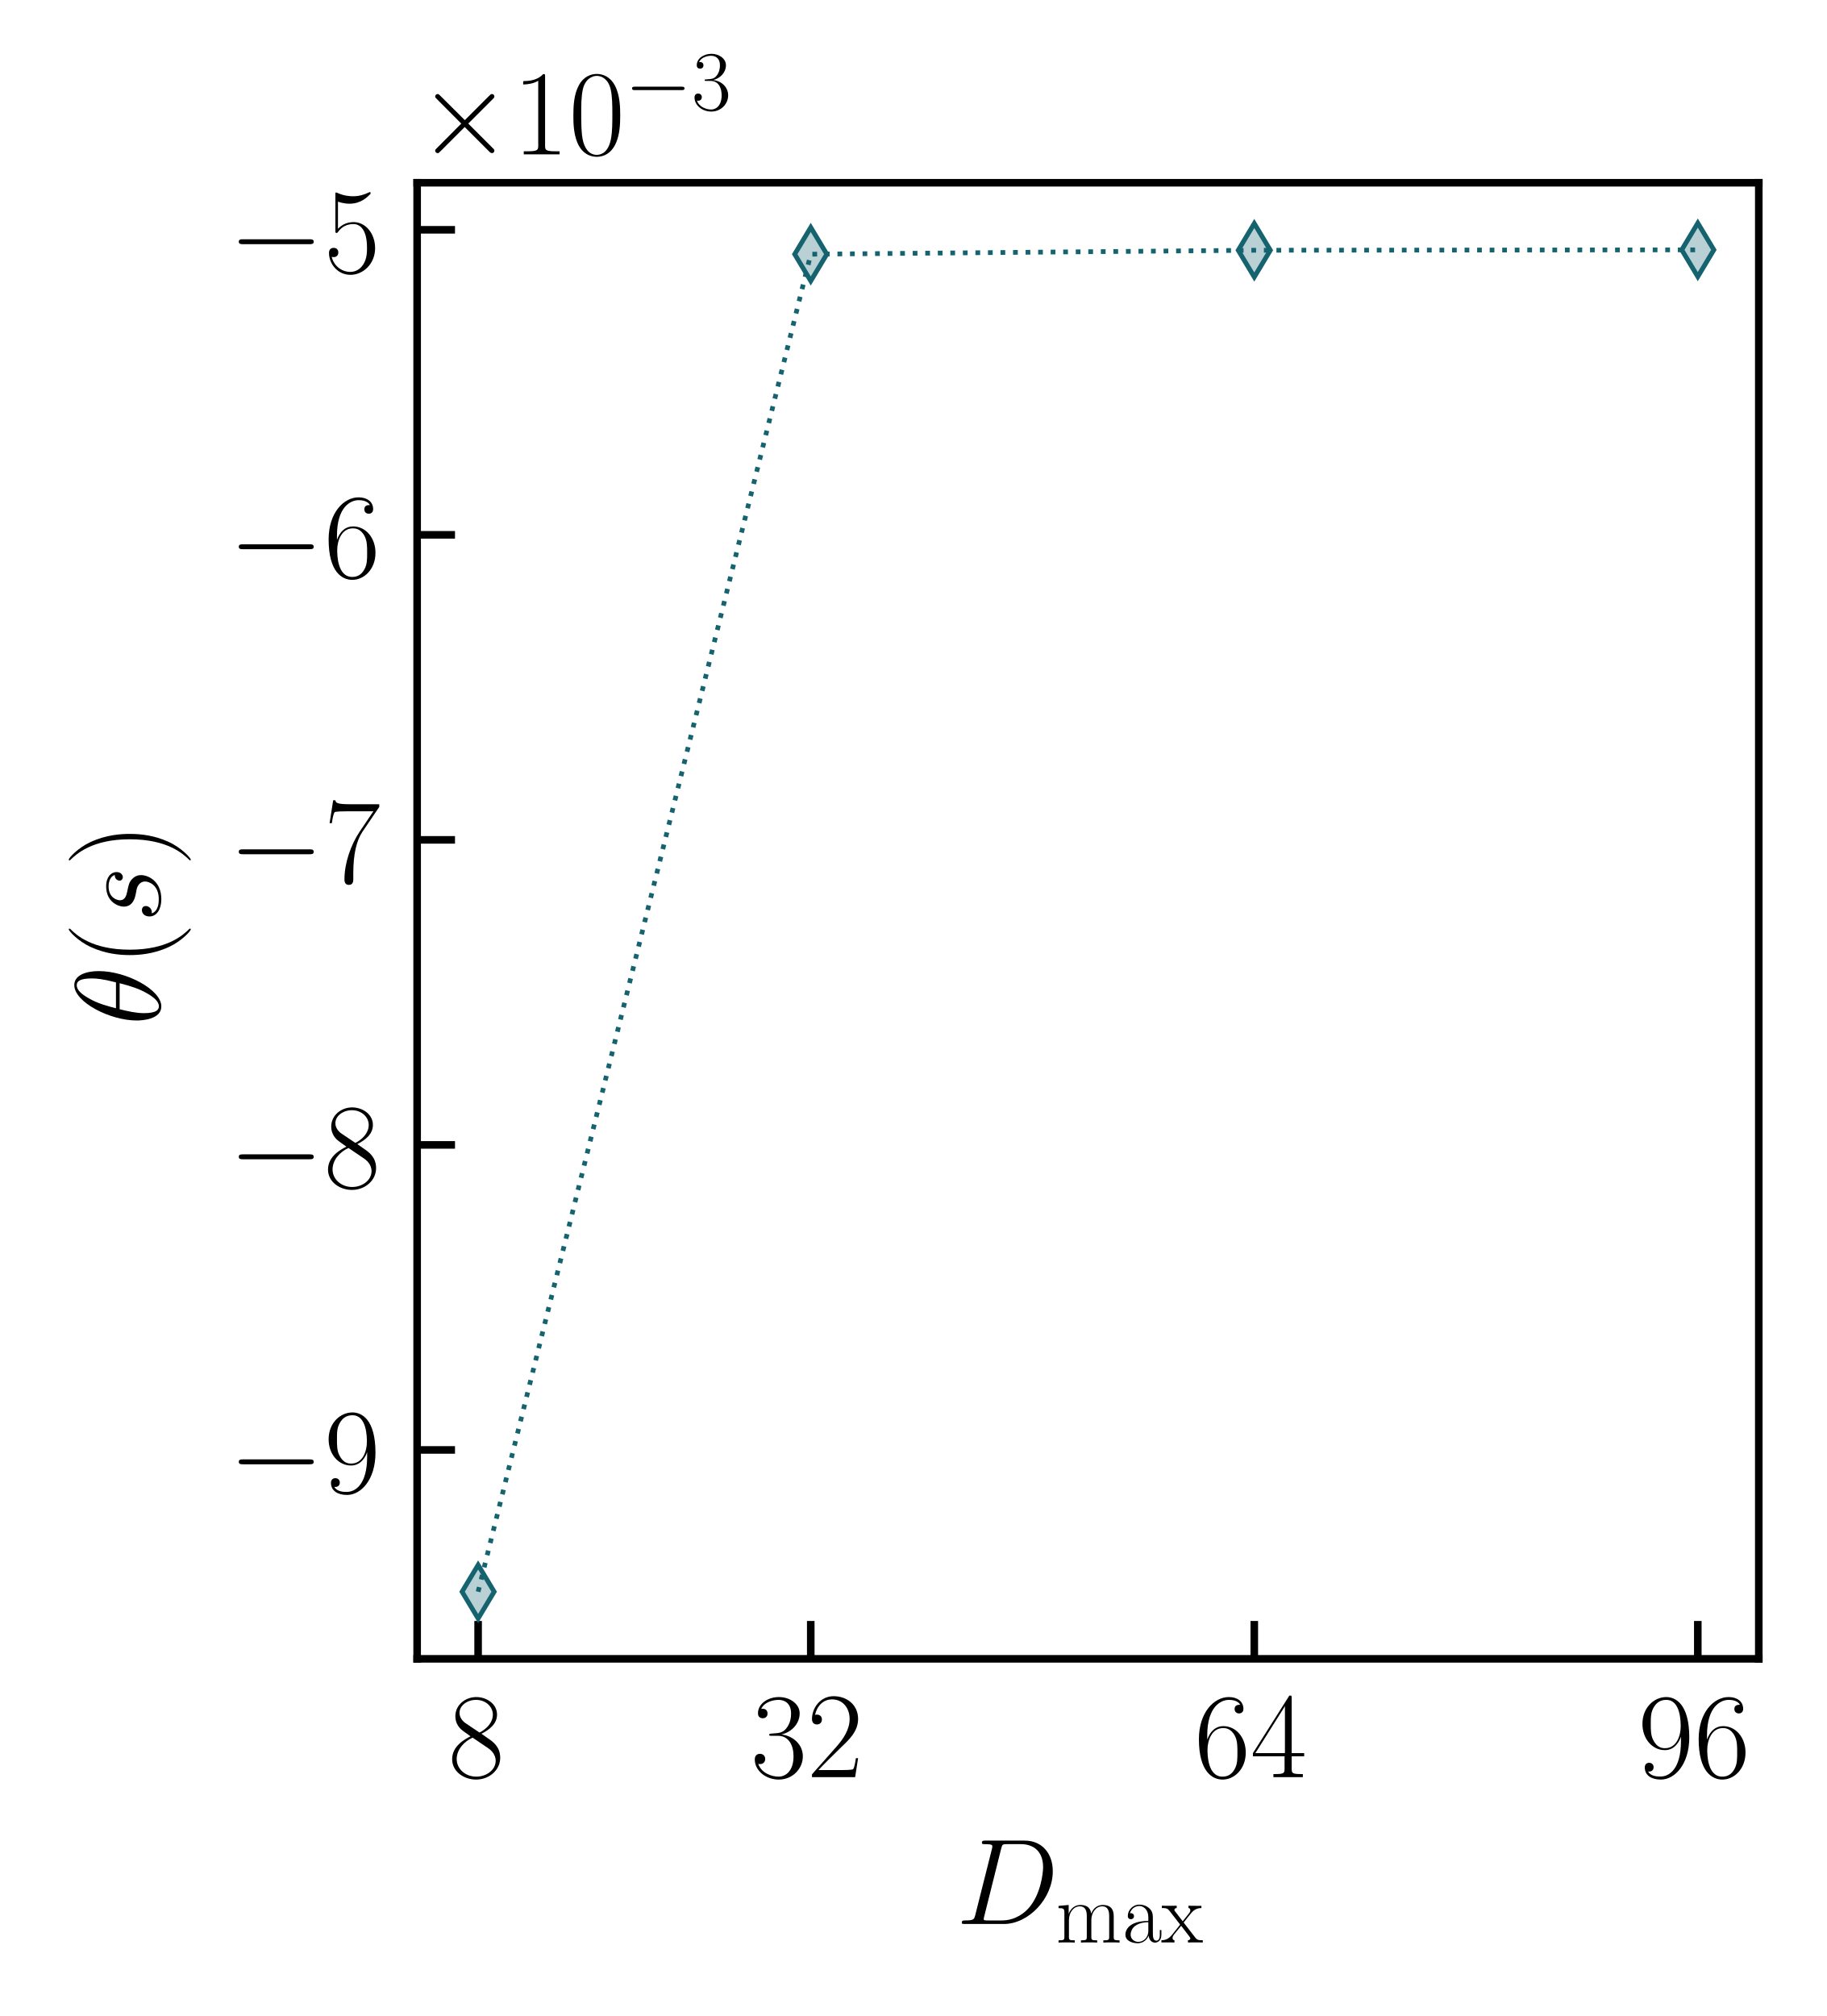
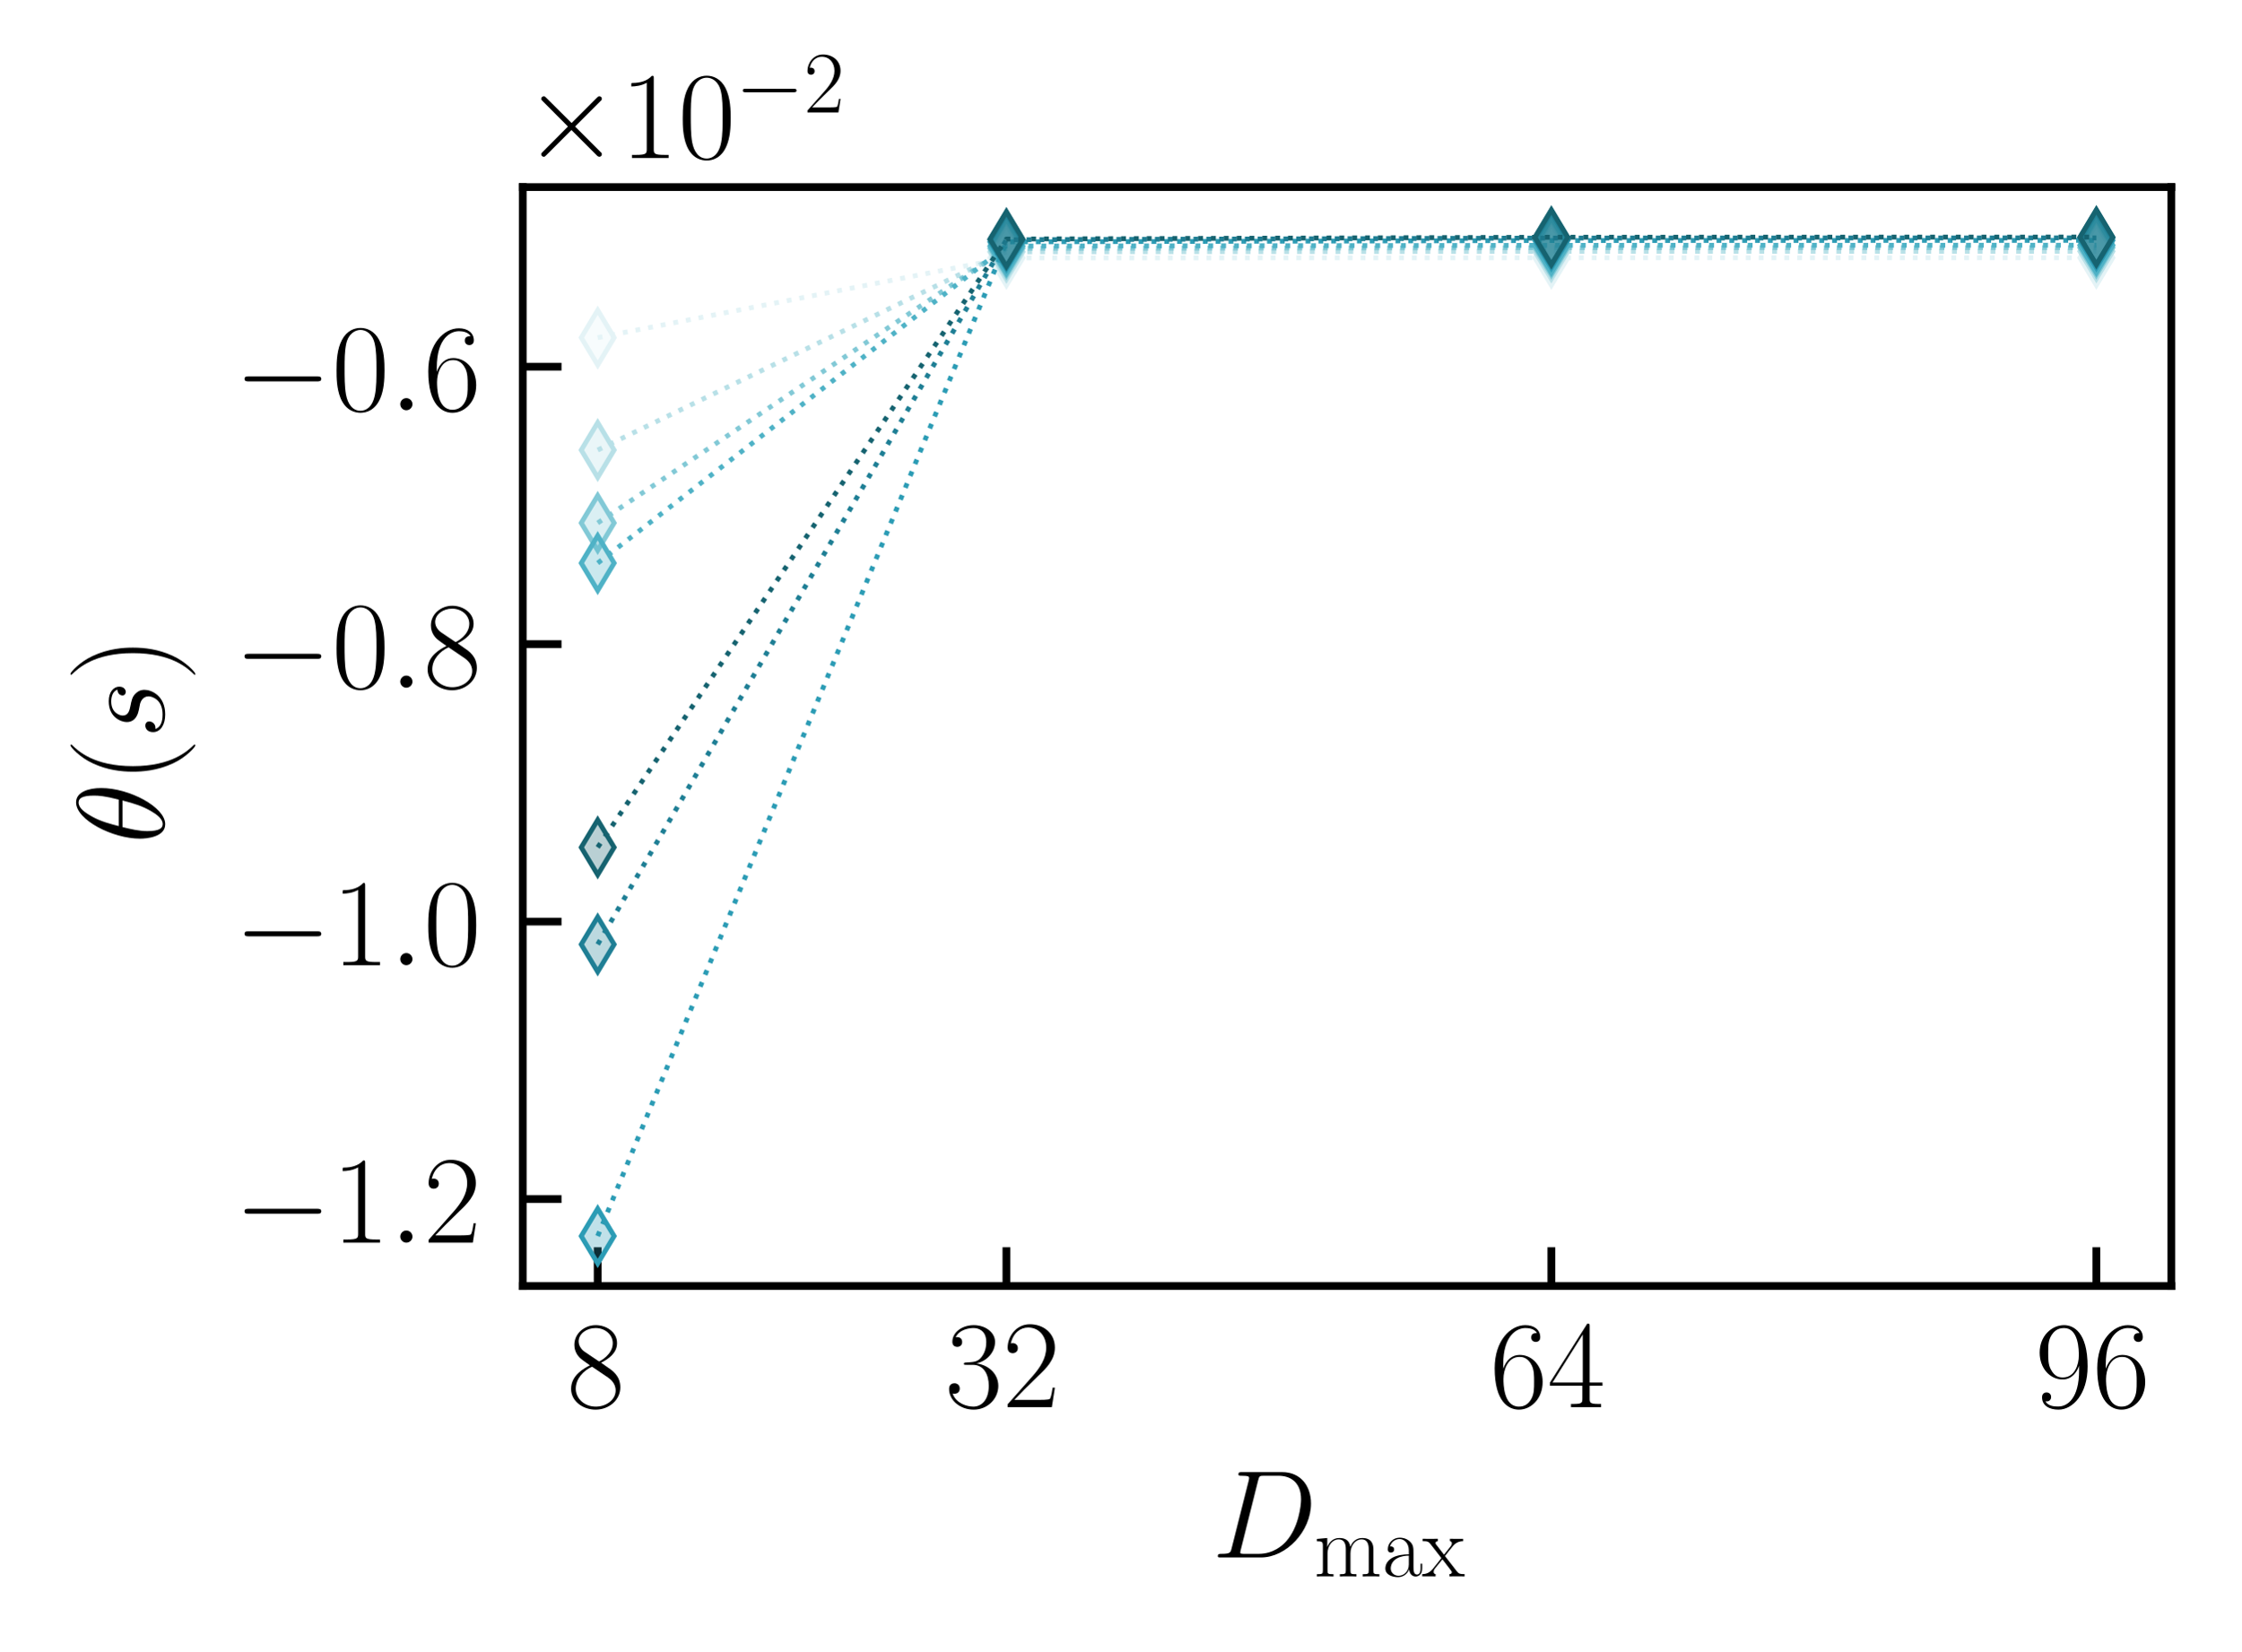
- <svg xmlns="http://www.w3.org/2000/svg" xmlns:xlink="http://www.w3.org/1999/xlink" width="192.998pt" height="212.934pt" viewBox="0 0 192.998 212.934" version="1.1">
+ <svg xmlns="http://www.w3.org/2000/svg" xmlns:xlink="http://www.w3.org/1999/xlink" width="231.208pt" height="170.414pt" viewBox="0 0 231.208 170.414" version="1.1">
  <defs>
    <style type="text/css">*{stroke-linejoin: round; stroke-linecap: butt}</style>
  </defs>
  <g id="figure_1">
    <g id="patch_1">
-       <path d="M 0 212.934  L 192.998 212.934  L 192.998 0  L 0 0  L 0 212.934  z " style="fill: none" />
+       <path d="M 0 170.414  L 231.208 170.414  L 231.208 0  L 0 0  L 0 170.414  z " style="fill: none" />
    </g>
    <g id="axes_1">
      <g id="patch_2">
-         <path d="M 44.066 175.209  L 185.798 175.209  L 185.798 19.303  L 44.066 19.303  L 44.066 175.209  z " style="fill: none" />
+         <path d="M 53.929 132.689  L 224.008 132.689  L 224.008 19.303  L 53.929 19.303  L 53.929 132.689  z " style="fill: none" />
      </g>
      <g id="matplotlib.axis_1">
        <g id="xtick_1">
          <g id="line2d_1">
            <defs>
-               <path id="m840e395d67" d="M 0 0  L 0 -4  " style="stroke: #000000; stroke-width: 0.8" />
-             </defs>
-             <g>
-               <use xlink:href="#m840e395d67" x="50.508" y="175.209" style="stroke: #000000; stroke-width: 0.8" />
+               <path id="m72f96fcde1" d="M 0 0  L 0 -4  " style="stroke: #000000; stroke-width: 0.8" />
+             </defs>
+             <g>
+               <use xlink:href="#m72f96fcde1" x="61.66" y="132.689" style="stroke: #000000; stroke-width: 0.8" />
            </g>
          </g>
          <g id="text_1">
-             <g transform="translate(47.33755 187.703) scale(0.13 -0.13)">
+             <g transform="translate(58.4894 145.1833) scale(0.13 -0.13)">
              <defs>
                <path id="CMR17-38" d="M 1741 2264  C 2144 2467 2554 2773 2554 3263  C 2554 3841 1990 4179 1472 4179  C 890 4179 378 3759 378 3180  C 378 3021 416 2747 666 2505  C 730 2442 998 2251 1171 2130  C 883 1983 211 1634 211 934  C 211 279 838 -128 1459 -128  C 2144 -128 2720 362 2720 1010  C 2720 1590 2330 1857 2074 2029  L 1741 2264  z M 902 2822  C 851 2854 595 3051 595 3351  C 595 3739 998 4032 1459 4032  C 1965 4032 2336 3676 2336 3262  C 2336 2669 1670 2331 1638 2331  C 1632 2331 1626 2331 1574 2370  L 902 2822  z M 2080 1519  C 2176 1449 2483 1240 2483 851  C 2483 381 2010 25 1472 25  C 890 25 448 438 448 940  C 448 1443 838 1862 1280 2060  L 2080 1519  z " transform="scale(0.015625)" />
              </defs>
              <use xlink:href="#CMR17-38" transform="scale(0.996264)" />
            </g>
          </g>
        </g>
        <g id="xtick_2">
          <g id="line2d_2">
            <g>
-               <use xlink:href="#m840e395d67" x="85.648" y="175.209" style="stroke: #000000; stroke-width: 0.8" />
+               <use xlink:href="#m72f96fcde1" x="103.828" y="132.689" style="stroke: #000000; stroke-width: 0.8" />
            </g>
          </g>
          <g id="text_2">
-             <g transform="translate(79.30741 187.703) scale(0.13 -0.13)">
+             <g transform="translate(97.48731 145.1833) scale(0.13 -0.13)">
              <defs>
                <path id="CMR17-33" d="M 1414 2157  C 1984 2157 2234 1662 2234 1090  C 2234 320 1824 25 1453 25  C 1114 25 563 194 390 693  C 422 680 454 680 486 680  C 640 680 755 782 755 948  C 755 1133 614 1216 486 1216  C 378 1216 211 1165 211 926  C 211 335 787 -128 1466 -128  C 2176 -128 2720 430 2720 1085  C 2720 1707 2208 2157 1600 2227  C 2086 2328 2554 2756 2554 3329  C 2554 3820 2048 4179 1472 4179  C 890 4179 378 3829 378 3329  C 378 3110 544 3072 627 3072  C 762 3072 877 3155 877 3321  C 877 3486 762 3569 627 3569  C 602 3569 570 3569 544 3557  C 730 3959 1235 4032 1459 4032  C 1683 4032 2106 3925 2106 3320  C 2106 3143 2080 2828 1862 2550  C 1670 2304 1453 2304 1242 2284  C 1210 2284 1062 2269 1037 2269  C 992 2263 966 2257 966 2208  C 966 2163 973 2157 1101 2157  L 1414 2157  z " transform="scale(0.015625)" />
                <path id="CMR17-32" d="M 2669 989  L 2554 989  C 2490 536 2438 459 2413 420  C 2381 369 1920 369 1830 369  L 602 369  C 832 619 1280 1072 1824 1597  C 2214 1967 2669 2402 2669 3035  C 2669 3790 2067 4224 1395 4224  C 691 4224 262 3604 262 3030  C 262 2780 448 2748 525 2748  C 589 2748 781 2787 781 3010  C 781 3207 614 3264 525 3264  C 486 3264 448 3258 422 3245  C 544 3790 915 4058 1306 4058  C 1862 4058 2227 3617 2227 3035  C 2227 2479 1901 2000 1536 1584  L 262 146  L 262 0  L 2515 0  L 2669 989  z " transform="scale(0.015625)" />
              </defs>
              <use xlink:href="#CMR17-33" transform="scale(0.996264)" />
              <use xlink:href="#CMR17-32" transform="translate(45.69048 0) scale(0.996264)" />
            </g>
          </g>
        </g>
        <g id="xtick_3">
          <g id="line2d_3">
            <g>
-               <use xlink:href="#m840e395d67" x="132.502" y="175.209" style="stroke: #000000; stroke-width: 0.8" />
+               <use xlink:href="#m72f96fcde1" x="160.052" y="132.689" style="stroke: #000000; stroke-width: 0.8" />
            </g>
          </g>
          <g id="text_3">
-             <g transform="translate(126.1611 187.703) scale(0.13 -0.13)">
+             <g transform="translate(153.7117 145.1833) scale(0.13 -0.13)">
              <defs>
                <path id="CMR17-36" d="M 678 2176  C 678 3690 1395 4032 1811 4032  C 1946 4032 2272 4009 2400 3776  C 2298 3776 2106 3776 2106 3553  C 2106 3381 2246 3323 2336 3323  C 2394 3323 2566 3348 2566 3560  C 2566 3954 2246 4179 1805 4179  C 1043 4179 243 3390 243 1984  C 243 253 966 -128 1478 -128  C 2099 -128 2688 427 2688 1283  C 2688 2081 2170 2662 1517 2662  C 1126 2662 838 2407 678 1960  L 678 2176  z M 1478 25  C 691 25 691 1200 691 1436  C 691 1896 909 2560 1504 2560  C 1613 2560 1926 2560 2138 2120  C 2253 1870 2253 1609 2253 1289  C 2253 944 2253 690 2118 434  C 1978 171 1773 25 1478 25  z " transform="scale(0.015625)" />
                <path id="CMR17-34" d="M 2150 4122  C 2150 4256 2144 4256 2029 4256  L 128 1254  L 128 1088  L 1779 1088  L 1779 457  C 1779 224 1766 160 1318 160  L 1197 160  L 1197 0  C 1402 0 1747 0 1965 0  C 2182 0 2528 0 2733 0  L 2733 160  L 2611 160  C 2163 160 2150 224 2150 457  L 2150 1088  L 2803 1088  L 2803 1254  L 2150 1254  L 2150 4122  z M 1798 3703  L 1798 1254  L 256 1254  L 1798 3703  z " transform="scale(0.015625)" />
              </defs>
              <use xlink:href="#CMR17-36" transform="scale(0.996264)" />
              <use xlink:href="#CMR17-34" transform="translate(45.69048 0) scale(0.996264)" />
            </g>
          </g>
        </g>
        <g id="xtick_4">
          <g id="line2d_4">
            <g>
-               <use xlink:href="#m840e395d67" x="179.355" y="175.209" style="stroke: #000000; stroke-width: 0.8" />
+               <use xlink:href="#m72f96fcde1" x="216.277" y="132.689" style="stroke: #000000; stroke-width: 0.8" />
            </g>
          </g>
          <g id="text_4">
-             <g transform="translate(173.0147 187.703) scale(0.13 -0.13)">
+             <g transform="translate(209.9361 145.1833) scale(0.13 -0.13)">
              <defs>
                <path id="CMR17-39" d="M 2253 1864  C 2253 464 1670 31 1190 31  C 1043 31 685 31 538 294  C 704 268 826 357 826 518  C 826 692 685 749 595 749  C 538 749 365 723 365 506  C 365 71 742 -128 1203 -128  C 1939 -128 2688 674 2688 2073  C 2688 3817 1971 4179 1485 4179  C 851 4179 243 3628 243 2778  C 243 1991 762 1408 1414 1408  C 1952 1408 2189 1903 2253 2112  L 2253 1864  z M 1427 1510  C 1254 1510 1011 1542 813 1922  C 678 2169 678 2461 678 2771  C 678 3146 678 3405 858 3684  C 947 3817 1114 4032 1485 4032  C 2240 4032 2240 2885 2240 2632  C 2240 2182 2035 1510 1427 1510  z " transform="scale(0.015625)" />
              </defs>
              <use xlink:href="#CMR17-39" transform="scale(0.996264)" />
              <use xlink:href="#CMR17-36" transform="translate(45.69048 0) scale(0.996264)" />
            </g>
          </g>
        </g>
        <g id="text_5">
-           <g transform="translate(100.9964 203.2153) scale(0.13 -0.13)">
+           <g transform="translate(125.033 160.6956) scale(0.13 -0.13)">
            <defs>
              <path id="CMMI12-44" d="M 1005 472  C 947 249 934 185 486 185  C 365 185 301 185 301 70  C 301 0 339 0 467 0  L 2496 0  C 3789 0 5050 1332 5050 2753  C 5050 3671 4499 4352 3584 4352  L 1530 4352  C 1408 4352 1350 4352 1350 4231  C 1350 4167 1408 4167 1504 4167  C 1894 4167 1894 4116 1894 4046  C 1894 4034 1894 3995 1869 3899  L 1005 472  z M 2355 3931  C 2413 4167 2438 4167 2688 4167  L 3392 4167  C 3994 4167 4544 3842 4544 2963  C 4544 2644 4416 1536 3795 835  C 3616 625 3130 185 2394 185  L 1664 185  C 1574 185 1562 185 1523 192  C 1453 198 1446 211 1446 262  C 1446 307 1459 345 1472 402  L 2355 3931  z " transform="scale(0.015625)" />
              <path id="CMR17-6d" d="M 4326 1933  C 4326 2252 4269 2790 3507 2790  C 3072 2790 2771 2496 2656 2151  L 2650 2151  C 2573 2676 2195 2790 1837 2790  C 1331 2790 1069 2400 973 2144  L 966 2144  L 966 2790  L 211 2720  L 211 2554  C 589 2554 646 2515 646 2208  L 646 428  C 646 184 621 153 211 153  L 211 -13  C 365 0 646 0 813 0  C 979 0 1267 0 1421 -13  L 1421 153  C 1011 153 986 178 986 428  L 986 1658  C 986 2247 1344 2688 1792 2688  C 2266 2688 2317 2266 2317 1958  L 2317 428  C 2317 184 2291 153 1882 153  L 1882 -13  C 2035 0 2317 0 2483 0  C 2650 0 2938 0 3091 -13  L 3091 153  C 2682 153 2656 178 2656 428  L 2656 1658  C 2656 2247 3014 2688 3462 2688  C 3936 2688 3987 2266 3987 1958  L 3987 428  C 3987 184 3962 153 3552 153  L 3552 -13  C 3706 0 3987 0 4154 0  C 4320 0 4608 0 4762 -13  L 4762 153  C 4352 153 4326 178 4326 428  L 4326 1933  z " transform="scale(0.015625)" />
              <path id="CMR17-61" d="M 2304 1653  C 2304 2072 2304 2294 2035 2543  C 1798 2752 1523 2816 1306 2816  C 800 2816 435 2407 435 1971  C 435 1728 627 1728 666 1728  C 749 1728 896 1778 896 1954  C 896 2112 774 2181 666 2181  C 640 2181 608 2174 589 2168  C 723 2592 1069 2714 1293 2714  C 1613 2714 1965 2429 1965 1885  L 1965 1600  C 1587 1600 1133 1549 774 1357  C 371 1133 256 813 256 570  C 256 77 832 -64 1171 -64  C 1523 -64 1850 139 1990 511  C 2003 233 2182 -18 2464 -18  C 2598 -18 2938 70 2938 567  L 2938 920  L 2822 920  L 2822 562  C 2822 178 2650 128 2566 128  C 2304 128 2304 458 2304 738  L 2304 1653  z M 1965 870  C 1965 317 1568 38 1216 38  C 896 38 646 275 646 570  C 646 761 730 1100 1101 1305  C 1408 1478 1760 1504 1965 1504  L 1965 870  z " transform="scale(0.015625)" />
              <path id="CMR17-78" d="M 1664 1477  C 1856 1726 2074 2006 2253 2216  C 2464 2458 2707 2560 2989 2560  L 2989 2726  C 2880 2726 2656 2726 2541 2726  C 2368 2726 2170 2726 2022 2732  L 2022 2566  C 2112 2553 2163 2489 2163 2400  C 2163 2285 2099 2215 2067 2171  L 1594 1573  L 1030 2306  C 973 2376 973 2388 973 2420  C 973 2497 1037 2560 1146 2560  L 1146 2732  C 992 2726 717 2726 557 2726  C 384 2726 179 2726 38 2732  L 38 2560  C 384 2560 461 2534 614 2343  L 1350 1395  C 1363 1382 1395 1344 1395 1325  C 1395 1299 838 619 768 530  C 480 185 179 160 6 160  L 6 0  C 115 0 339 0 454 0  C 582 0 864 0 979 -6  L 979 160  C 941 166 838 179 838 325  C 838 440 890 510 947 586  L 1478 1236  L 2035 512  C 2086 442 2163 346 2163 301  C 2163 211 2086 160 1984 160  L 1984 -6  C 2138 0 2413 0 2573 0  C 2746 0 2950 0 3091 -6  L 3091 160  C 2771 160 2675 172 2522 370  L 1664 1477  z " transform="scale(0.015625)" />
            </defs>
            <use xlink:href="#CMMI12-44" transform="scale(0.996264)" />
            <use xlink:href="#CMR17-6d" transform="translate(80.99423 -14.94392) scale(0.697382)" />
            <use xlink:href="#CMR17-61" transform="translate(134.8377 -14.94392) scale(0.697382)" />
            <use xlink:href="#CMR17-78" transform="translate(166.8209 -14.94392) scale(0.697382)" />
          </g>
        </g>
      </g>
      <g id="matplotlib.axis_2">
        <g id="ytick_1">
          <g id="line2d_5">
            <defs>
-               <path id="mabbc139bae" d="M 0 0  L 4 0  " style="stroke: #000000; stroke-width: 0.8" />
-             </defs>
-             <g>
-               <use xlink:href="#mabbc139bae" x="44.066" y="153.143" style="stroke: #000000; stroke-width: 0.8" />
+               <path id="m647f8ae43c" d="M 0 0  L 4 0  " style="stroke: #000000; stroke-width: 0.8" />
+             </defs>
+             <g>
+               <use xlink:href="#m647f8ae43c" x="53.929" y="123.717" style="stroke: #000000; stroke-width: 0.8" />
            </g>
          </g>
          <g id="text_6">
-             <g transform="translate(24.15143 157.6402) scale(0.13 -0.13)">
+             <g transform="translate(24.15143 128.2142) scale(0.13 -0.13)">
              <defs>
                <path id="CMSY10-0" d="M 4218 1472  C 4326 1472 4442 1472 4442 1600  C 4442 1728 4326 1728 4218 1728  L 755 1728  C 646 1728 531 1728 531 1600  C 531 1472 646 1472 755 1472  L 4218 1472  z " transform="scale(0.015625)" />
-               </defs>
-               <use xlink:href="#CMSY10-0" transform="scale(0.996264)" />
-               <use xlink:href="#CMR17-39" transform="translate(77.48747 0) scale(0.996264)" />
+                 <path id="CMR17-31" d="M 1702 4058  C 1702 4192 1696 4192 1606 4192  C 1357 3916 979 3827 621 3827  C 602 3827 570 3827 563 3808  C 557 3795 557 3782 557 3648  C 755 3648 1088 3686 1344 3839  L 1344 461  C 1344 236 1331 160 781 160  L 589 160  L 589 0  C 896 0 1216 0 1523 0  C 1830 0 2150 0 2458 0  L 2458 160  L 2266 160  C 1715 160 1702 230 1702 458  L 1702 4058  z " transform="scale(0.015625)" />
+                 <path id="CMMI12-3a" d="M 1178 307  C 1178 492 1024 619 870 619  C 685 619 557 466 557 313  C 557 128 710 0 864 0  C 1050 0 1178 153 1178 307  z " transform="scale(0.015625)" />
+               </defs>
+               <use xlink:href="#CMSY10-0" transform="scale(0.996264)" />
+               <use xlink:href="#CMR17-31" transform="translate(77.48747 0) scale(0.996264)" />
+               <use xlink:href="#CMMI12-3a" transform="translate(123.1779 0) scale(0.996264)" />
+               <use xlink:href="#CMR17-32" transform="translate(150.2751 0) scale(0.996264)" />
            </g>
          </g>
        </g>
        <g id="ytick_2">
          <g id="line2d_6">
            <g>
-               <use xlink:href="#mabbc139bae" x="44.066" y="120.925" style="stroke: #000000; stroke-width: 0.8" />
+               <use xlink:href="#m647f8ae43c" x="53.929" y="95.088" style="stroke: #000000; stroke-width: 0.8" />
            </g>
          </g>
          <g id="text_7">
-             <g transform="translate(24.15143 125.4225) scale(0.13 -0.13)">
-               <use xlink:href="#CMSY10-0" transform="scale(0.996264)" />
-               <use xlink:href="#CMR17-38" transform="translate(77.48747 0) scale(0.996264)" />
+             <g transform="translate(24.15143 99.58541) scale(0.13 -0.13)">
+               <defs>
+                 <path id="CMR17-30" d="M 2688 2025  C 2688 2416 2682 3080 2413 3591  C 2176 4039 1798 4198 1466 4198  C 1158 4198 768 4058 525 3597  C 269 3118 243 2524 243 2025  C 243 1661 250 1106 448 619  C 723 -39 1216 -128 1466 -128  C 1760 -128 2208 -7 2470 600  C 2662 1042 2688 1559 2688 2025  z M 1466 -26  C 1056 -26 813 325 723 812  C 653 1188 653 1738 653 2096  C 653 2588 653 2997 736 3387  C 858 3929 1216 4096 1466 4096  C 1728 4096 2067 3923 2189 3400  C 2272 3036 2278 2607 2278 2096  C 2278 1680 2278 1169 2202 792  C 2067 95 1690 -26 1466 -26  z " transform="scale(0.015625)" />
+               </defs>
+               <use xlink:href="#CMSY10-0" transform="scale(0.996264)" />
+               <use xlink:href="#CMR17-31" transform="translate(77.48747 0) scale(0.996264)" />
+               <use xlink:href="#CMMI12-3a" transform="translate(123.1779 0) scale(0.996264)" />
+               <use xlink:href="#CMR17-30" transform="translate(150.2751 0) scale(0.996264)" />
            </g>
          </g>
        </g>
        <g id="ytick_3">
          <g id="line2d_7">
            <g>
-               <use xlink:href="#mabbc139bae" x="44.066" y="88.708" style="stroke: #000000; stroke-width: 0.8" />
+               <use xlink:href="#m647f8ae43c" x="53.929" y="66.46" style="stroke: #000000; stroke-width: 0.8" />
            </g>
          </g>
          <g id="text_8">
-             <g transform="translate(24.15143 93.2047) scale(0.13 -0.13)">
-               <defs>
-                 <path id="CMR17-37" d="M 2886 3941  L 2886 4081  L 1382 4081  C 634 4081 621 4165 595 4288  L 480 4288  L 294 3094  L 410 3094  C 429 3215 474 3540 550 3661  C 589 3712 1062 3712 1171 3712  L 2579 3712  L 1869 2661  C 1395 1954 1069 999 1069 165  C 1069 89 1069 -128 1299 -128  C 1530 -128 1530 89 1530 171  L 1530 465  C 1530 1508 1709 2196 2003 2636  L 2886 3941  z " transform="scale(0.015625)" />
-               </defs>
-               <use xlink:href="#CMSY10-0" transform="scale(0.996264)" />
-               <use xlink:href="#CMR17-37" transform="translate(77.48747 0) scale(0.996264)" />
+             <g transform="translate(24.15143 70.95659) scale(0.13 -0.13)">
+               <use xlink:href="#CMSY10-0" transform="scale(0.996264)" />
+               <use xlink:href="#CMR17-30" transform="translate(77.48747 0) scale(0.996264)" />
+               <use xlink:href="#CMMI12-3a" transform="translate(123.1779 0) scale(0.996264)" />
+               <use xlink:href="#CMR17-38" transform="translate(150.2751 0) scale(0.996264)" />
            </g>
          </g>
        </g>
        <g id="ytick_4">
          <g id="line2d_8">
            <g>
-               <use xlink:href="#mabbc139bae" x="44.066" y="56.49" style="stroke: #000000; stroke-width: 0.8" />
+               <use xlink:href="#m647f8ae43c" x="53.929" y="37.831" style="stroke: #000000; stroke-width: 0.8" />
            </g>
          </g>
          <g id="text_9">
-             <g transform="translate(24.15143 60.98694) scale(0.13 -0.13)">
-               <use xlink:href="#CMSY10-0" transform="scale(0.996264)" />
-               <use xlink:href="#CMR17-36" transform="translate(77.48747 0) scale(0.996264)" />
-             </g>
-           </g>
-         </g>
-         <g id="ytick_5">
-           <g id="line2d_9">
-             <g>
-               <use xlink:href="#mabbc139bae" x="44.066" y="24.272" style="stroke: #000000; stroke-width: 0.8" />
-             </g>
-           </g>
-           <g id="text_10">
-             <g transform="translate(24.15143 28.76917) scale(0.13 -0.13)">
-               <defs>
-                 <path id="CMR17-35" d="M 730 3692  C 794 3666 1056 3584 1325 3584  C 1920 3584 2246 3911 2432 4100  C 2432 4157 2432 4192 2394 4192  C 2387 4192 2374 4192 2323 4163  C 2099 4058 1837 3973 1517 3973  C 1325 3973 1037 3999 723 4139  C 653 4171 640 4171 634 4171  C 602 4171 595 4164 595 4037  L 595 2203  C 595 2089 595 2057 659 2057  C 691 2057 704 2070 736 2114  C 941 2401 1222 2522 1542 2522  C 1766 2522 2246 2382 2246 1289  C 2246 1085 2246 715 2054 421  C 1894 159 1645 25 1370 25  C 947 25 518 320 403 814  C 429 807 480 795 506 795  C 589 795 749 840 749 1038  C 749 1210 627 1280 506 1280  C 358 1280 262 1190 262 1011  C 262 454 704 -128 1382 -128  C 2042 -128 2669 440 2669 1264  C 2669 2030 2170 2624 1549 2624  C 1222 2624 947 2503 730 2274  L 730 3692  z " transform="scale(0.015625)" />
-               </defs>
-               <use xlink:href="#CMSY10-0" transform="scale(0.996264)" />
-               <use xlink:href="#CMR17-35" transform="translate(77.48747 0) scale(0.996264)" />
-             </g>
-           </g>
-         </g>
-         <g id="text_11">
-           <g transform="translate(16.91357 108.3056) rotate(-90) scale(0.13 -0.13)">
+             <g transform="translate(24.15143 42.32778) scale(0.13 -0.13)">
+               <use xlink:href="#CMSY10-0" transform="scale(0.996264)" />
+               <use xlink:href="#CMR17-30" transform="translate(77.48747 0) scale(0.996264)" />
+               <use xlink:href="#CMMI12-3a" transform="translate(123.1779 0) scale(0.996264)" />
+               <use xlink:href="#CMR17-36" transform="translate(150.2751 0) scale(0.996264)" />
+             </g>
+           </g>
+         </g>
+         <g id="text_10">
+           <g transform="translate(16.91357 87.04579) rotate(-90) scale(0.13 -0.13)">
            <defs>
              <path id="CMMI12-12" d="M 2835 3200  C 2835 3850 2630 4480 2106 4480  C 1210 4480 256 2615 256 1216  C 256 923 320 -64 992 -64  C 1862 -64 2835 1756 2835 3200  z M 896 2304  C 992 2679 1126 3214 1382 3665  C 1594 4047 1818 4352 2099 4352  C 2310 4352 2451 4174 2451 3564  C 2451 3334 2432 3017 2246 2304  L 896 2304  z M 2202 2113  C 2042 1490 1907 1088 1677 687  C 1491 363 1267 64 998 64  C 800 64 640 217 640 846  C 640 1260 742 1693 845 2113  L 2202 2113  z " transform="scale(0.015625)" />
              <path id="CMR17-28" d="M 1958 -1561  C 1958 -1555 1958 -1542 1939 -1523  C 1645 -1224 858 -407 858 1581  C 858 3569 1632 4379 1946 4697  C 1946 4704 1958 4717 1958 4736  C 1958 4755 1939 4768 1914 4768  C 1843 4768 1299 4296 986 3594  C 666 2887 576 2199 576 1588  C 576 1128 621 351 1005 -471  C 1312 -1135 1837 -1600 1914 -1600  C 1946 -1600 1958 -1587 1958 -1561  z " transform="scale(0.015625)" />
              <path id="CMMI12-73" d="M 1459 1280  C 1568 1261 1741 1223 1779 1216  C 1862 1192 2150 1090 2150 783  C 2150 586 1971 70 1229 70  C 1094 70 614 70 486 436  C 742 404 870 603 870 745  C 870 880 781 950 653 950  C 512 950 326 841 326 552  C 326 173 710 -64 1222 -64  C 2195 -64 2483 651 2483 984  C 2483 1079 2483 1258 2278 1462  C 2118 1616 1965 1648 1619 1718  C 1446 1756 1171 1814 1171 2101  C 1171 2229 1286 2689 1894 2689  C 2163 2689 2426 2589 2490 2368  C 2208 2368 2195 2125 2195 2119  C 2195 1984 2317 1946 2374 1946  C 2464 1946 2643 2015 2643 2281  C 2643 2545 2400 2816 1901 2816  C 1062 2816 838 2160 838 1899  C 838 1414 1312 1312 1459 1280  z " transform="scale(0.015625)" />
              <path id="CMR17-29" d="M 1683 1581  C 1683 2040 1638 2817 1254 3639  C 947 4303 422 4768 346 4768  C 326 4768 301 4761 301 4729  C 301 4717 307 4710 314 4697  C 621 4378 1402 3568 1402 1584  C 1402 -407 627 -1217 314 -1537  C 307 -1549 301 -1556 301 -1568  C 301 -1600 326 -1600 346 -1600  C 416 -1600 960 -1128 1274 -426  C 1594 281 1683 969 1683 1581  z " transform="scale(0.015625)" />
            </defs>
            <use xlink:href="#CMMI12-12" transform="scale(0.996264)" />
            <use xlink:href="#CMR17-28" transform="translate(48.16951 0) scale(0.996264)" />
            <use xlink:href="#CMMI12-73" transform="translate(83.45028 0) scale(0.996264)" />
            <use xlink:href="#CMR17-29" transform="translate(129.4003 0) scale(0.996264)" />
          </g>
        </g>
-         <g id="text_12">
-           <g transform="translate(44.06554 16.30344) scale(0.13 -0.13)">
+         <g id="text_11">
+           <g transform="translate(53.92891 16.30344) scale(0.13 -0.13)">
            <defs>
              <path id="CMSY10-2" d="M 2490 1785  L 1210 3059  C 1133 3136 1120 3148 1069 3148  C 1005 3148 941 3091 941 3020  C 941 2976 954 2963 1024 2892  L 2304 1606  L 1024 320  C 954 249 941 236 941 192  C 941 121 1005 64 1069 64  C 1120 64 1133 76 1210 153  L 2483 1427  L 3808 102  C 3821 96 3866 64 3904 64  C 3981 64 4032 121 4032 192  C 4032 204 4032 230 4013 262  C 4006 275 2989 1280 2669 1606  L 3840 2777  C 3872 2816 3968 2899 4000 2937  C 4006 2950 4032 2976 4032 3020  C 4032 3091 3981 3148 3904 3148  C 3853 3148 3827 3123 3757 3052  L 2490 1785  z " transform="scale(0.015625)" />
-               <path id="CMR17-31" d="M 1702 4058  C 1702 4192 1696 4192 1606 4192  C 1357 3916 979 3827 621 3827  C 602 3827 570 3827 563 3808  C 557 3795 557 3782 557 3648  C 755 3648 1088 3686 1344 3839  L 1344 461  C 1344 236 1331 160 781 160  L 589 160  L 589 0  C 896 0 1216 0 1523 0  C 1830 0 2150 0 2458 0  L 2458 160  L 2266 160  C 1715 160 1702 230 1702 458  L 1702 4058  z " transform="scale(0.015625)" />
-               <path id="CMR17-30" d="M 2688 2025  C 2688 2416 2682 3080 2413 3591  C 2176 4039 1798 4198 1466 4198  C 1158 4198 768 4058 525 3597  C 269 3118 243 2524 243 2025  C 243 1661 250 1106 448 619  C 723 -39 1216 -128 1466 -128  C 1760 -128 2208 -7 2470 600  C 2662 1042 2688 1559 2688 2025  z M 1466 -26  C 1056 -26 813 325 723 812  C 653 1188 653 1738 653 2096  C 653 2588 653 2997 736 3387  C 858 3929 1216 4096 1466 4096  C 1728 4096 2067 3923 2189 3400  C 2272 3036 2278 2607 2278 2096  C 2278 1680 2278 1169 2202 792  C 2067 95 1690 -26 1466 -26  z " transform="scale(0.015625)" />
            </defs>
            <use xlink:href="#CMSY10-2" transform="scale(0.996264)" />
            <use xlink:href="#CMR17-31" transform="translate(77.48747 0) scale(0.996264)" />
            <use xlink:href="#CMR17-30" transform="translate(123.1779 0) scale(0.996264)" />
            <use xlink:href="#CMSY10-0" transform="translate(168.8684 36.15364) scale(0.697382)" />
-             <use xlink:href="#CMR17-33" transform="translate(223.1094 36.15364) scale(0.697382)" />
-           </g>
+             <use xlink:href="#CMR17-32" transform="translate(223.1094 36.15364) scale(0.697382)" />
+           </g>
+         </g>
+       </g>
+       <g id="line2d_9">
+         <path d="M 61.66 34.835  L 103.828 26.609  L 160.052 26.597  L 216.277 26.594  " clip-path="url(#pe876805f9f)" style="fill: none; stroke-dasharray: 0.5,0.825; stroke-dashoffset: 0; stroke: #e4f3f6; stroke-width: 0.5" />
+         <defs>
+           <path id="m4eda9203ac" d="M 0 2.828  L 1.697 0  L 0 -2.828  L -1.697 0  z " style="stroke: #e4f3f6; stroke-width: 0.5; stroke-linejoin: miter" />
+         </defs>
+         <g clip-path="url(#pe876805f9f)">
+           <use xlink:href="#m4eda9203ac" x="61.66" y="34.835" style="fill: #e4f3f6; fill-opacity: 0.3; stroke: #e4f3f6; stroke-width: 0.5; stroke-linejoin: miter" />
+           <use xlink:href="#m4eda9203ac" x="103.828" y="26.609" style="fill: #e4f3f6; fill-opacity: 0.3; stroke: #e4f3f6; stroke-width: 0.5; stroke-linejoin: miter" />
+           <use xlink:href="#m4eda9203ac" x="160.052" y="26.597" style="fill: #e4f3f6; fill-opacity: 0.3; stroke: #e4f3f6; stroke-width: 0.5; stroke-linejoin: miter" />
+           <use xlink:href="#m4eda9203ac" x="216.277" y="26.594" style="fill: #e4f3f6; fill-opacity: 0.3; stroke: #e4f3f6; stroke-width: 0.5; stroke-linejoin: miter" />
        </g>
      </g>
      <g id="line2d_10">
-         <path d="M 50.508 168.122  L 85.648 26.848  L 132.502 26.432  L 179.355 26.39  " clip-path="url(#p8d2ce13590)" style="fill: none; stroke-dasharray: 0.5,0.825; stroke-dashoffset: 0; stroke: #166370; stroke-width: 0.5" />
-         <defs>
-           <path id="mc2335f437c" d="M 0 2.828  L 1.697 0  L 0 -2.828  L -1.697 0  z " style="stroke: #166370; stroke-width: 0.5; stroke-linejoin: miter" />
-         </defs>
-         <g clip-path="url(#p8d2ce13590)">
-           <use xlink:href="#mc2335f437c" x="50.508" y="168.122" style="fill: #166370; fill-opacity: 0.3; stroke: #166370; stroke-width: 0.5; stroke-linejoin: miter" />
-           <use xlink:href="#mc2335f437c" x="85.648" y="26.848" style="fill: #166370; fill-opacity: 0.3; stroke: #166370; stroke-width: 0.5; stroke-linejoin: miter" />
-           <use xlink:href="#mc2335f437c" x="132.502" y="26.432" style="fill: #166370; fill-opacity: 0.3; stroke: #166370; stroke-width: 0.5; stroke-linejoin: miter" />
-           <use xlink:href="#mc2335f437c" x="179.355" y="26.39" style="fill: #166370; fill-opacity: 0.3; stroke: #166370; stroke-width: 0.5; stroke-linejoin: miter" />
+         <path d="M 61.66 46.432  L 103.828 25.978  L 160.052 25.933  L 216.277 25.925  " clip-path="url(#pe876805f9f)" style="fill: none; stroke-dasharray: 0.5,0.825; stroke-dashoffset: 0; stroke: #b8e0e7; stroke-width: 0.5" />
+         <defs>
+           <path id="mf1af4de1a7" d="M 0 2.828  L 1.697 0  L 0 -2.828  L -1.697 0  z " style="stroke: #b8e0e7; stroke-width: 0.5; stroke-linejoin: miter" />
+         </defs>
+         <g clip-path="url(#pe876805f9f)">
+           <use xlink:href="#mf1af4de1a7" x="61.66" y="46.432" style="fill: #b8e0e7; fill-opacity: 0.3; stroke: #b8e0e7; stroke-width: 0.5; stroke-linejoin: miter" />
+           <use xlink:href="#mf1af4de1a7" x="103.828" y="25.978" style="fill: #b8e0e7; fill-opacity: 0.3; stroke: #b8e0e7; stroke-width: 0.5; stroke-linejoin: miter" />
+           <use xlink:href="#mf1af4de1a7" x="160.052" y="25.933" style="fill: #b8e0e7; fill-opacity: 0.3; stroke: #b8e0e7; stroke-width: 0.5; stroke-linejoin: miter" />
+           <use xlink:href="#mf1af4de1a7" x="216.277" y="25.925" style="fill: #b8e0e7; fill-opacity: 0.3; stroke: #b8e0e7; stroke-width: 0.5; stroke-linejoin: miter" />
+         </g>
+       </g>
+       <g id="line2d_11">
+         <path d="M 61.66 53.955  L 103.828 25.615  L 160.052 25.553  L 216.277 25.544  " clip-path="url(#pe876805f9f)" style="fill: none; stroke-dasharray: 0.5,0.825; stroke-dashoffset: 0; stroke: #82c9d6; stroke-width: 0.5" />
+         <defs>
+           <path id="m30ec3c18fe" d="M 0 2.828  L 1.697 0  L 0 -2.828  L -1.697 0  z " style="stroke: #82c9d6; stroke-width: 0.5; stroke-linejoin: miter" />
+         </defs>
+         <g clip-path="url(#pe876805f9f)">
+           <use xlink:href="#m30ec3c18fe" x="61.66" y="53.955" style="fill: #82c9d6; fill-opacity: 0.3; stroke: #82c9d6; stroke-width: 0.5; stroke-linejoin: miter" />
+           <use xlink:href="#m30ec3c18fe" x="103.828" y="25.615" style="fill: #82c9d6; fill-opacity: 0.3; stroke: #82c9d6; stroke-width: 0.5; stroke-linejoin: miter" />
+           <use xlink:href="#m30ec3c18fe" x="160.052" y="25.553" style="fill: #82c9d6; fill-opacity: 0.3; stroke: #82c9d6; stroke-width: 0.5; stroke-linejoin: miter" />
+           <use xlink:href="#m30ec3c18fe" x="216.277" y="25.544" style="fill: #82c9d6; fill-opacity: 0.3; stroke: #82c9d6; stroke-width: 0.5; stroke-linejoin: miter" />
+         </g>
+       </g>
+       <g id="line2d_12">
+         <path d="M 61.66 58.096  L 103.828 25.387  L 160.052 25.311  L 216.277 25.301  " clip-path="url(#pe876805f9f)" style="fill: none; stroke-dasharray: 0.5,0.825; stroke-dashoffset: 0; stroke: #4fb2c6; stroke-width: 0.5" />
+         <defs>
+           <path id="mb28609b98e" d="M 0 2.828  L 1.697 0  L 0 -2.828  L -1.697 0  z " style="stroke: #4fb2c6; stroke-width: 0.5; stroke-linejoin: miter" />
+         </defs>
+         <g clip-path="url(#pe876805f9f)">
+           <use xlink:href="#mb28609b98e" x="61.66" y="58.096" style="fill: #4fb2c6; fill-opacity: 0.3; stroke: #4fb2c6; stroke-width: 0.5; stroke-linejoin: miter" />
+           <use xlink:href="#mb28609b98e" x="103.828" y="25.387" style="fill: #4fb2c6; fill-opacity: 0.3; stroke: #4fb2c6; stroke-width: 0.5; stroke-linejoin: miter" />
+           <use xlink:href="#mb28609b98e" x="160.052" y="25.311" style="fill: #4fb2c6; fill-opacity: 0.3; stroke: #4fb2c6; stroke-width: 0.5; stroke-linejoin: miter" />
+           <use xlink:href="#mb28609b98e" x="216.277" y="25.301" style="fill: #4fb2c6; fill-opacity: 0.3; stroke: #4fb2c6; stroke-width: 0.5; stroke-linejoin: miter" />
+         </g>
+       </g>
+       <g id="line2d_13">
+         <path d="M 61.66 127.535  L 103.828 24.953  L 160.052 24.814  L 216.277 24.796  " clip-path="url(#pe876805f9f)" style="fill: none; stroke-dasharray: 0.5,0.825; stroke-dashoffset: 0; stroke: #2c9cb5; stroke-width: 0.5" />
+         <defs>
+           <path id="m48936ed58c" d="M 0 2.828  L 1.697 0  L 0 -2.828  L -1.697 0  z " style="stroke: #2c9cb5; stroke-width: 0.5; stroke-linejoin: miter" />
+         </defs>
+         <g clip-path="url(#pe876805f9f)">
+           <use xlink:href="#m48936ed58c" x="61.66" y="127.535" style="fill: #2c9cb5; fill-opacity: 0.3; stroke: #2c9cb5; stroke-width: 0.5; stroke-linejoin: miter" />
+           <use xlink:href="#m48936ed58c" x="103.828" y="24.953" style="fill: #2c9cb5; fill-opacity: 0.3; stroke: #2c9cb5; stroke-width: 0.5; stroke-linejoin: miter" />
+           <use xlink:href="#m48936ed58c" x="160.052" y="24.814" style="fill: #2c9cb5; fill-opacity: 0.3; stroke: #2c9cb5; stroke-width: 0.5; stroke-linejoin: miter" />
+           <use xlink:href="#m48936ed58c" x="216.277" y="24.796" style="fill: #2c9cb5; fill-opacity: 0.3; stroke: #2c9cb5; stroke-width: 0.5; stroke-linejoin: miter" />
+         </g>
+       </g>
+       <g id="line2d_14">
+         <path d="M 61.66 97.44  L 103.828 24.734  L 160.052 24.56  L 216.277 24.542  " clip-path="url(#pe876805f9f)" style="fill: none; stroke-dasharray: 0.5,0.825; stroke-dashoffset: 0; stroke: #1f7f95; stroke-width: 0.5" />
+         <defs>
+           <path id="m54b3d74d7c" d="M 0 2.828  L 1.697 0  L 0 -2.828  L -1.697 0  z " style="stroke: #1f7f95; stroke-width: 0.5; stroke-linejoin: miter" />
+         </defs>
+         <g clip-path="url(#pe876805f9f)">
+           <use xlink:href="#m54b3d74d7c" x="61.66" y="97.44" style="fill: #1f7f95; fill-opacity: 0.3; stroke: #1f7f95; stroke-width: 0.5; stroke-linejoin: miter" />
+           <use xlink:href="#m54b3d74d7c" x="103.828" y="24.734" style="fill: #1f7f95; fill-opacity: 0.3; stroke: #1f7f95; stroke-width: 0.5; stroke-linejoin: miter" />
+           <use xlink:href="#m54b3d74d7c" x="160.052" y="24.56" style="fill: #1f7f95; fill-opacity: 0.3; stroke: #1f7f95; stroke-width: 0.5; stroke-linejoin: miter" />
+           <use xlink:href="#m54b3d74d7c" x="216.277" y="24.542" style="fill: #1f7f95; fill-opacity: 0.3; stroke: #1f7f95; stroke-width: 0.5; stroke-linejoin: miter" />
+         </g>
+       </g>
+       <g id="line2d_15">
+         <path d="M 61.66 87.429  L 103.828 24.661  L 160.052 24.476  L 216.277 24.457  " clip-path="url(#pe876805f9f)" style="fill: none; stroke-dasharray: 0.5,0.825; stroke-dashoffset: 0; stroke: #166370; stroke-width: 0.5" />
+         <defs>
+           <path id="m1e5bc4b462" d="M 0 2.828  L 1.697 0  L 0 -2.828  L -1.697 0  z " style="stroke: #166370; stroke-width: 0.5; stroke-linejoin: miter" />
+         </defs>
+         <g clip-path="url(#pe876805f9f)">
+           <use xlink:href="#m1e5bc4b462" x="61.66" y="87.429" style="fill: #166370; fill-opacity: 0.3; stroke: #166370; stroke-width: 0.5; stroke-linejoin: miter" />
+           <use xlink:href="#m1e5bc4b462" x="103.828" y="24.661" style="fill: #166370; fill-opacity: 0.3; stroke: #166370; stroke-width: 0.5; stroke-linejoin: miter" />
+           <use xlink:href="#m1e5bc4b462" x="160.052" y="24.476" style="fill: #166370; fill-opacity: 0.3; stroke: #166370; stroke-width: 0.5; stroke-linejoin: miter" />
+           <use xlink:href="#m1e5bc4b462" x="216.277" y="24.457" style="fill: #166370; fill-opacity: 0.3; stroke: #166370; stroke-width: 0.5; stroke-linejoin: miter" />
        </g>
      </g>
      <g id="patch_3">
-         <path d="M 44.066 175.209  L 44.066 19.303  " style="fill: none; stroke: #000000; stroke-width: 0.8; stroke-linejoin: miter; stroke-linecap: square" />
+         <path d="M 53.929 132.689  L 53.929 19.303  " style="fill: none; stroke: #000000; stroke-width: 0.8; stroke-linejoin: miter; stroke-linecap: square" />
      </g>
      <g id="patch_4">
-         <path d="M 185.798 175.209  L 185.798 19.303  " style="fill: none; stroke: #000000; stroke-width: 0.8; stroke-linejoin: miter; stroke-linecap: square" />
+         <path d="M 224.008 132.689  L 224.008 19.303  " style="fill: none; stroke: #000000; stroke-width: 0.8; stroke-linejoin: miter; stroke-linecap: square" />
      </g>
      <g id="patch_5">
-         <path d="M 44.066 175.209  L 185.798 175.209  " style="fill: none; stroke: #000000; stroke-width: 0.8; stroke-linejoin: miter; stroke-linecap: square" />
+         <path d="M 53.929 132.689  L 224.008 132.689  " style="fill: none; stroke: #000000; stroke-width: 0.8; stroke-linejoin: miter; stroke-linecap: square" />
      </g>
      <g id="patch_6">
-         <path d="M 44.066 19.303  L 185.798 19.303  " style="fill: none; stroke: #000000; stroke-width: 0.8; stroke-linejoin: miter; stroke-linecap: square" />
+         <path d="M 53.929 19.303  L 224.008 19.303  " style="fill: none; stroke: #000000; stroke-width: 0.8; stroke-linejoin: miter; stroke-linecap: square" />
      </g>
    </g>
  </g>
  <defs>
-     <clipPath id="p8d2ce13590">
-       <rect x="44.066" y="19.303" width="141.732" height="155.906" />
+     <clipPath id="pe876805f9f">
+       <rect x="53.929" y="19.303" width="170.079" height="113.386" />
    </clipPath>
  </defs>
</svg>
